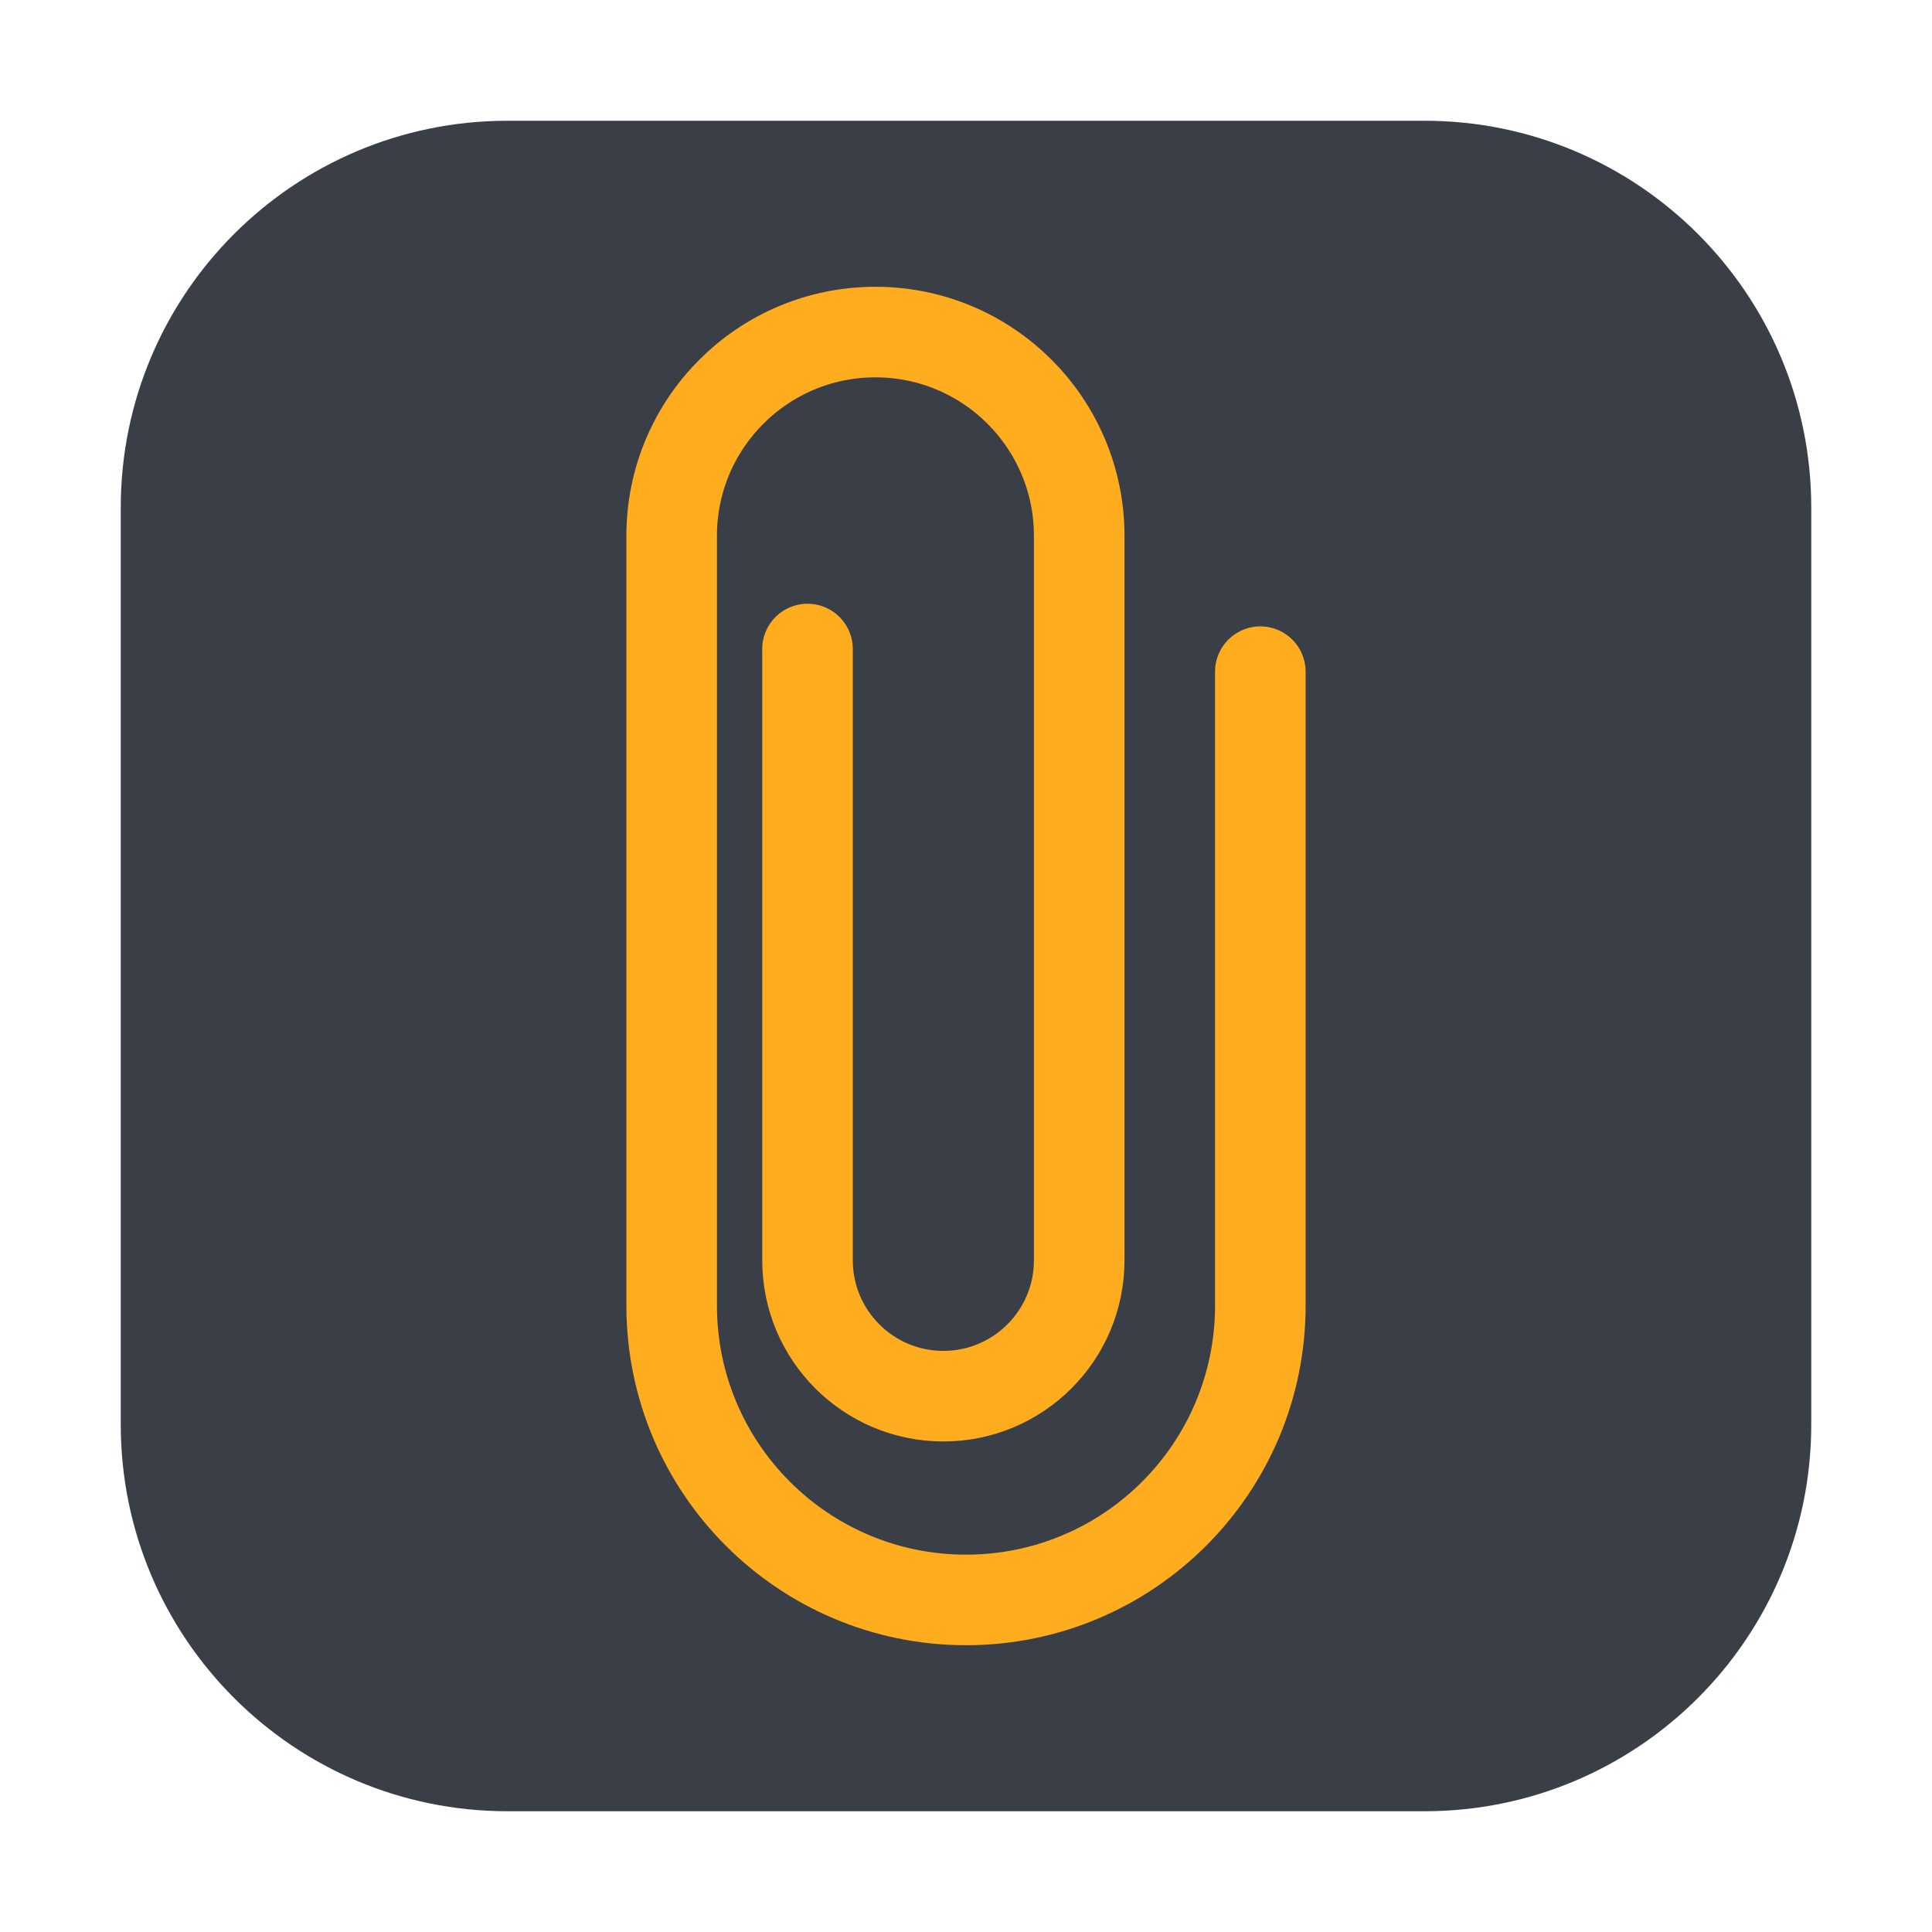
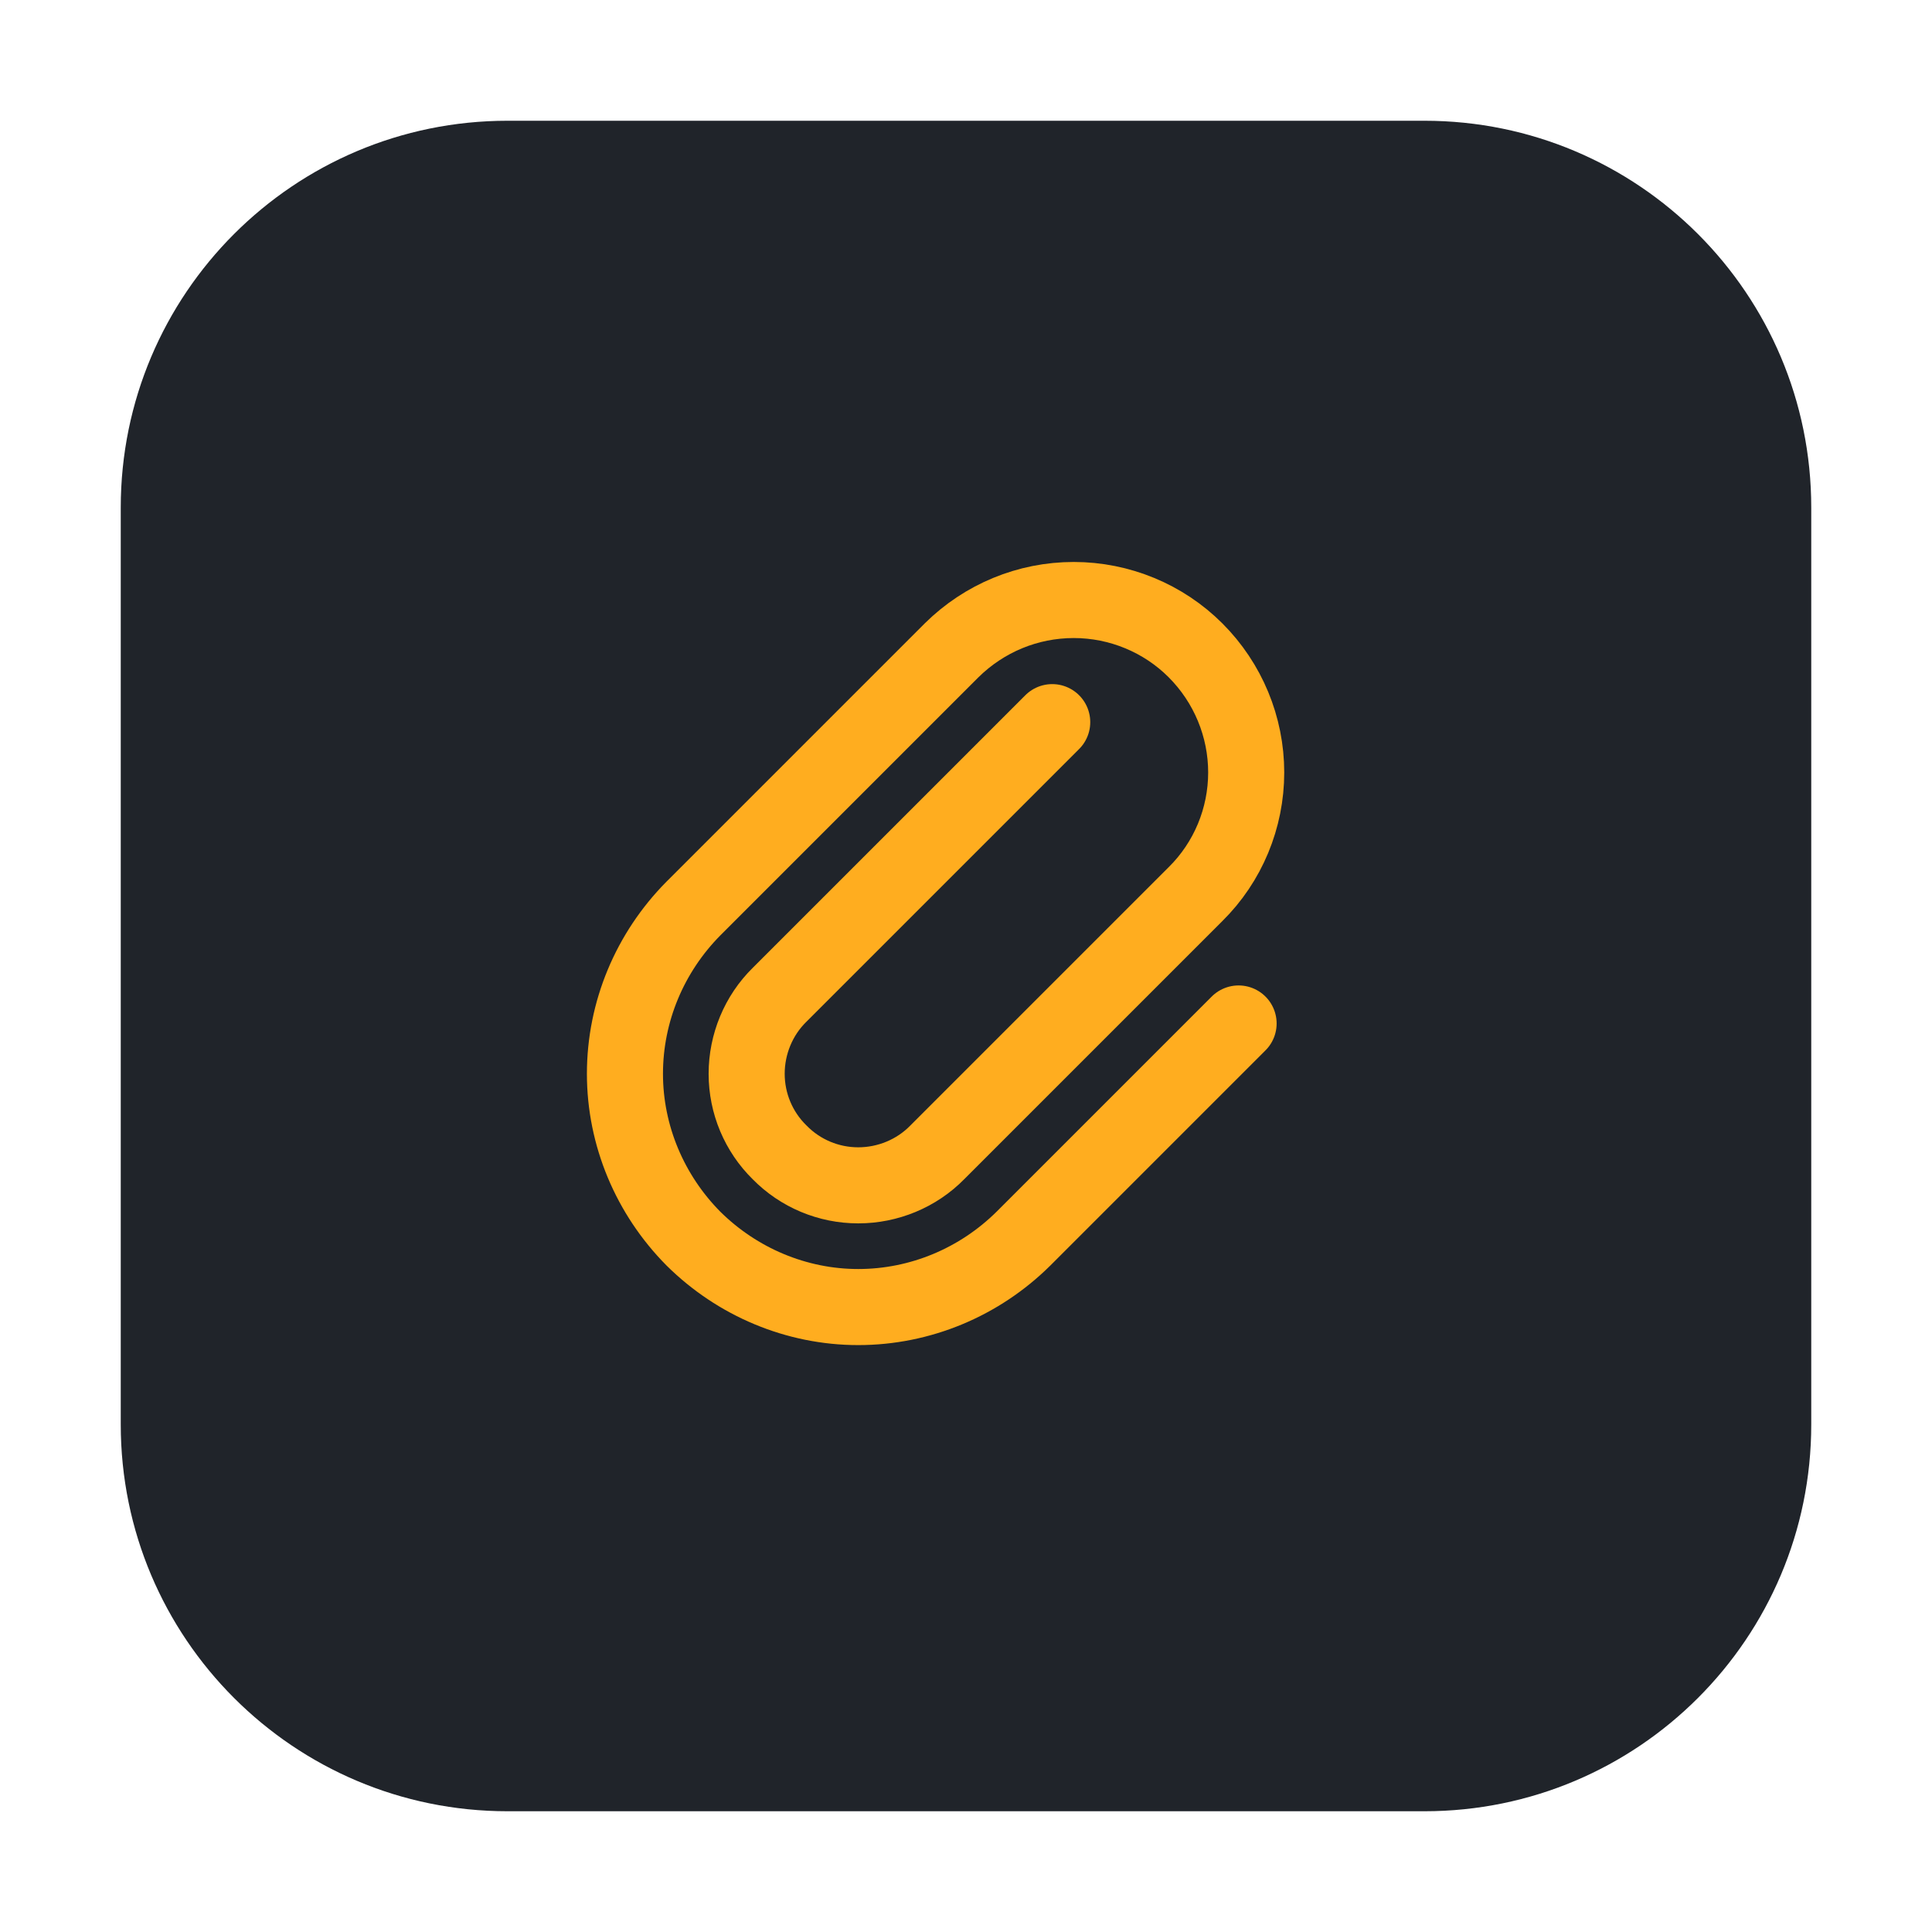
<svg xmlns="http://www.w3.org/2000/svg" viewBox="0 0 1024 1024">
-   <rect x="64" y="64" width="896" height="896" rx="205" fill="#3a3f47" />
-   <g transform="translate(308 116) scale(24)" fill="none" stroke="#ffad1f" stroke-width="2" stroke-linecap="round" stroke-linejoin="round">
-     <path d="M5 9.5 V23 a3 3 0 0 0 6 0 V7 a4.5 4.5 0 0 0 -9 0 v17 a6.5 6.5 0 0 0 13 0 V10" />
+   <rect x="64" y="64" width="896" height="896" rx="205" fill="#20242a" />
+   <g transform="translate(243.2 243.2) scale(22.4)" fill="none" stroke="#ffad1f" stroke-width="1.8" stroke-linecap="round" stroke-linejoin="round">
+     <path d="M18.45 13.36L13.36 18.45C12.32 19.48 10.92 20.07 9.45 20.07C7.99 20.07 6.59 19.48 5.55 18.45C4.52 17.41 3.93 16.01 3.93 14.55C3.93 13.08 4.52 11.68 5.55 10.64L11.66 4.53C12.43 3.77 13.46 3.34 14.55 3.34C15.63 3.34 16.67 3.77 17.43 4.53C18.2 5.3 18.63 6.34 18.63 7.42C18.63 8.5 18.2 9.54 17.43 10.3L11.32 16.41C10.83 16.91 10.15 17.19 9.45 17.19C8.75 17.19 8.08 16.91 7.59 16.41C7.09 15.92 6.81 15.25 6.81 14.55C6.81 13.85 7.09 13.17 7.59 12.68L14.04 6.23" />
  </g>
</svg>
